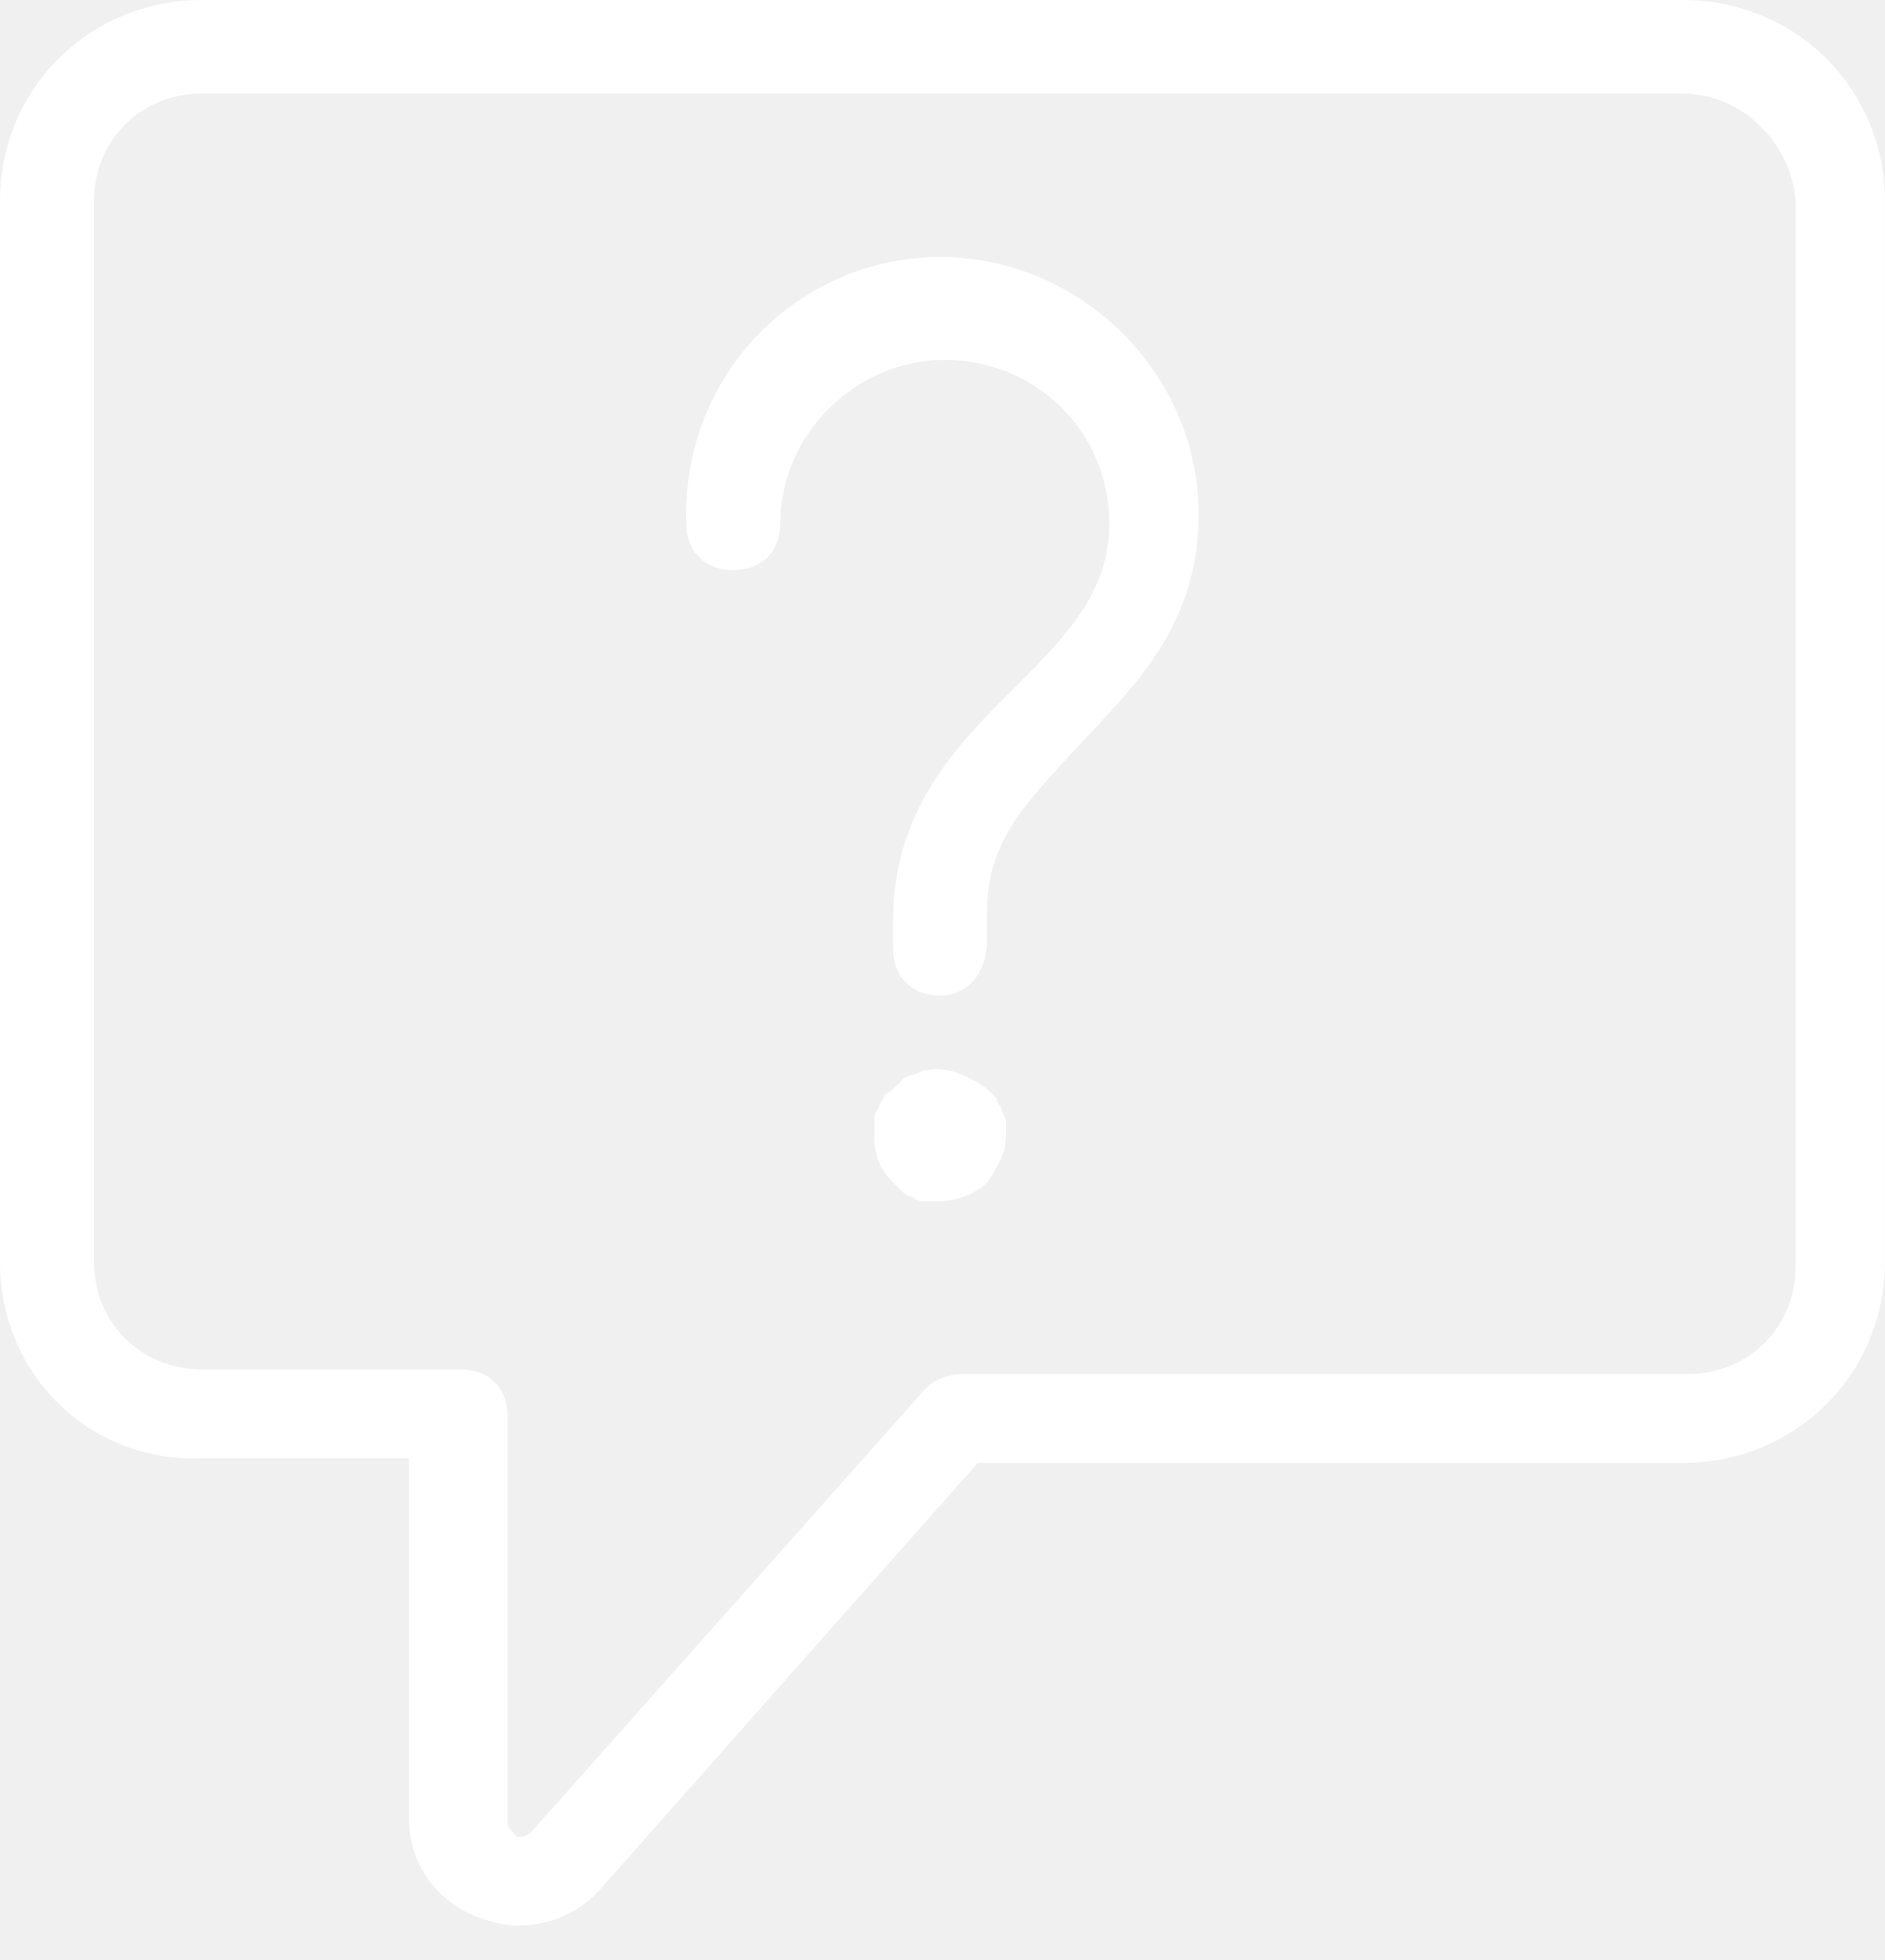
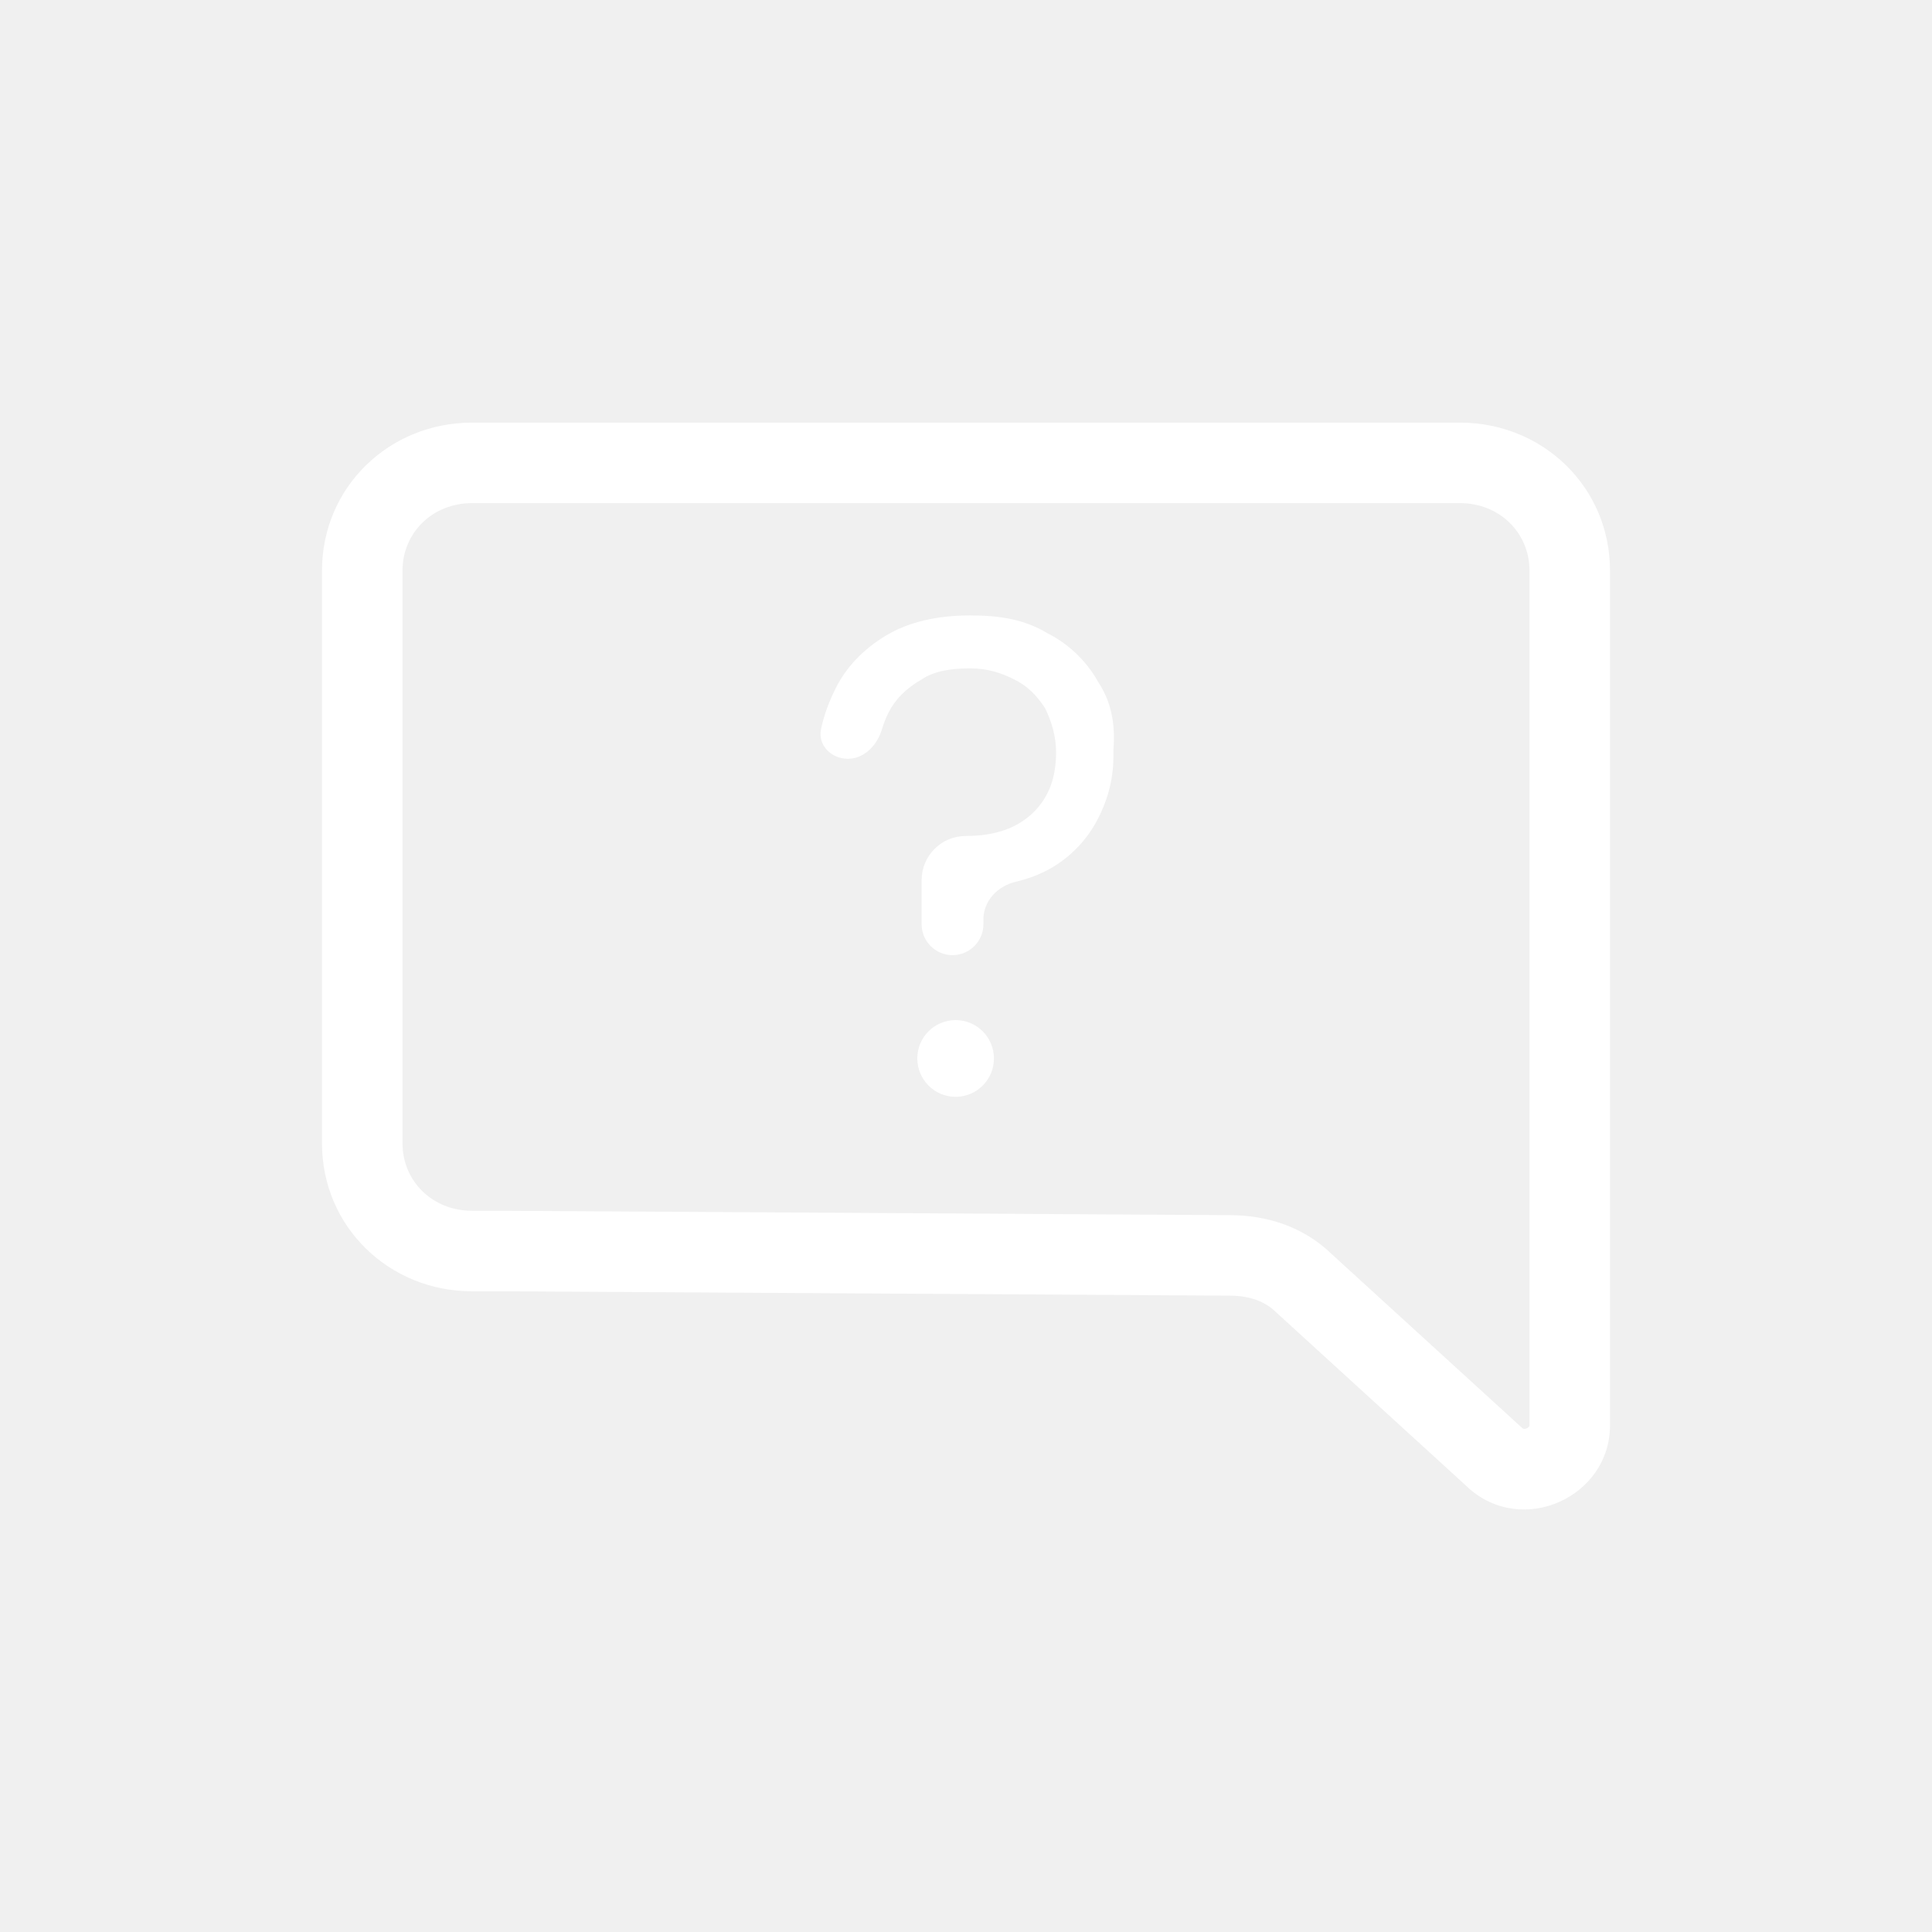
- <svg xmlns="http://www.w3.org/2000/svg" width="25" height="26" viewBox="0 0 25 26" fill="none">
-   <g clip-path="url(#clip0_6715_62449)">
-     <path d="M6.858 25.544C6.671 25.544 6.484 25.482 6.297 25.419C5.736 25.172 5.424 24.676 5.424 24.118V19.344H2.681C1.185 19.406 0 18.228 0 16.74V2.666C0 1.178 1.185 6.10352e-05 2.681 6.10352e-05H22.319C23.816 6.10352e-05 25 1.178 25 2.666V16.74C25 18.228 23.816 19.406 22.319 19.406H12.968L7.918 25.11C7.606 25.419 7.232 25.544 6.858 25.544ZM2.681 1.24C1.87 1.24 1.247 1.86 1.247 2.666V16.74C1.247 17.546 1.87 18.166 2.681 18.166H6.11C6.484 18.166 6.733 18.414 6.733 18.786V24.18C6.733 24.242 6.796 24.304 6.858 24.366C6.92 24.366 6.983 24.366 7.045 24.304L12.282 18.414C12.406 18.29 12.594 18.228 12.78 18.228H22.381C23.192 18.228 23.816 17.608 23.816 16.802V2.666C23.753 1.86 23.067 1.24 22.319 1.24H2.681Z" fill="white" />
-     <path d="M12.469 13.206C12.095 13.206 11.845 12.958 11.845 12.586V12.214C11.845 10.726 12.718 9.858 13.466 9.114C14.215 8.37 14.713 7.812 14.713 6.944C14.713 5.704 13.716 4.774 12.531 4.774C11.347 4.774 10.349 5.766 10.349 6.944C10.349 7.316 10.1 7.564 9.726 7.564C9.352 7.564 9.102 7.316 9.102 6.944C9.04 4.96 10.599 3.41 12.469 3.41C14.339 3.41 15.898 4.96 15.898 6.82C15.898 8.308 15.025 9.114 14.339 9.858C13.591 10.664 13.092 11.16 13.092 12.09V12.462C13.092 12.896 12.843 13.206 12.469 13.206Z" fill="white" />
-     <path d="M12.469 15.934C12.407 15.934 12.344 15.934 12.282 15.934C12.22 15.934 12.157 15.934 12.095 15.872C12.033 15.872 11.97 15.81 11.97 15.81C11.97 15.81 11.908 15.748 11.846 15.686C11.659 15.5 11.596 15.314 11.596 15.066C11.596 15.004 11.596 14.942 11.596 14.88C11.596 14.818 11.596 14.756 11.659 14.694C11.659 14.632 11.721 14.57 11.721 14.57C11.721 14.508 11.783 14.508 11.846 14.446C11.908 14.384 11.908 14.384 11.97 14.322C12.033 14.26 12.095 14.26 12.095 14.26C12.157 14.26 12.22 14.198 12.282 14.198C12.531 14.136 12.843 14.26 13.092 14.446C13.155 14.508 13.155 14.508 13.217 14.57C13.217 14.632 13.28 14.694 13.28 14.694C13.28 14.756 13.342 14.818 13.342 14.88C13.342 14.942 13.342 15.004 13.342 15.066C13.342 15.314 13.217 15.5 13.092 15.686C12.968 15.81 12.718 15.934 12.469 15.934Z" fill="white" />
-   </g>
-   <defs>
-     <clipPath id="clip0_6715_62449">
-       <rect width="25" height="25.544" fill="white" />
-     </clipPath>
-   </defs>
+ <svg xmlns="http://www.w3.org/2000/svg" width="24" height="24" viewBox="0 0 24 24" fill="none">
+   <path fill-rule="evenodd" clip-rule="evenodd" d="M5.864 6.25C5.367 6.25 5 6.624 5 7.088V14.203C5 14.667 5.367 15.041 5.864 15.041H6.266L15.273 15.095C15.273 15.095 15.274 15.095 15.274 15.095C15.726 15.095 16.186 15.232 16.543 15.579L18.908 17.738C18.908 17.738 18.909 17.739 18.908 17.738C18.919 17.748 18.925 17.749 18.929 17.75C18.937 17.751 18.95 17.75 18.966 17.743C18.982 17.736 18.992 17.726 18.996 17.72C18.999 17.715 19 17.713 19 17.708V7.088C19 6.624 18.633 6.25 18.136 6.25H5.864ZM4 7.088C4 6.053 4.833 5.25 5.864 5.25H18.136C19.167 5.25 20 6.053 20 7.088V17.708C20 18.593 18.915 19.094 18.237 18.48L18.236 18.478L15.856 16.305L15.85 16.299C15.717 16.169 15.527 16.095 15.273 16.095H15.27L6.263 16.041H5.864C4.833 16.041 4 15.238 4 14.203V7.088Z" fill="white" />
+   <path d="M11.395 13.148C11.395 13.411 11.608 13.625 11.871 13.625C12.134 13.625 12.347 13.411 12.347 13.148C12.347 12.885 12.134 12.672 11.871 12.672C11.608 12.672 11.395 12.885 11.395 13.148Z" fill="white" />
+   <path d="M13.639 8.467C13.502 8.221 13.283 8.002 13.009 7.865C12.736 7.7 12.435 7.645 12.051 7.645C11.641 7.645 11.285 7.728 11.011 7.892C10.737 8.056 10.518 8.276 10.381 8.55C10.299 8.715 10.236 8.881 10.199 9.059C10.158 9.259 10.328 9.426 10.532 9.426C10.736 9.426 10.896 9.257 10.955 9.062C10.977 8.987 11.005 8.917 11.038 8.851C11.12 8.687 11.257 8.55 11.449 8.44C11.613 8.33 11.832 8.303 12.051 8.303C12.27 8.303 12.435 8.358 12.599 8.44C12.763 8.522 12.873 8.632 12.982 8.796C13.064 8.961 13.119 9.152 13.119 9.344C13.119 9.646 13.037 9.892 12.845 10.084C12.654 10.276 12.38 10.385 11.996 10.385C11.694 10.385 11.449 10.63 11.449 10.933V11.482C11.449 11.693 11.621 11.865 11.832 11.865C12.044 11.865 12.216 11.693 12.216 11.482V11.421C12.216 11.191 12.393 11.007 12.616 10.954C12.748 10.923 12.869 10.88 12.982 10.824C13.256 10.687 13.475 10.467 13.612 10.221C13.749 9.974 13.831 9.7 13.831 9.399V9.317C13.858 8.988 13.803 8.714 13.639 8.467Z" fill="white" />
</svg>
